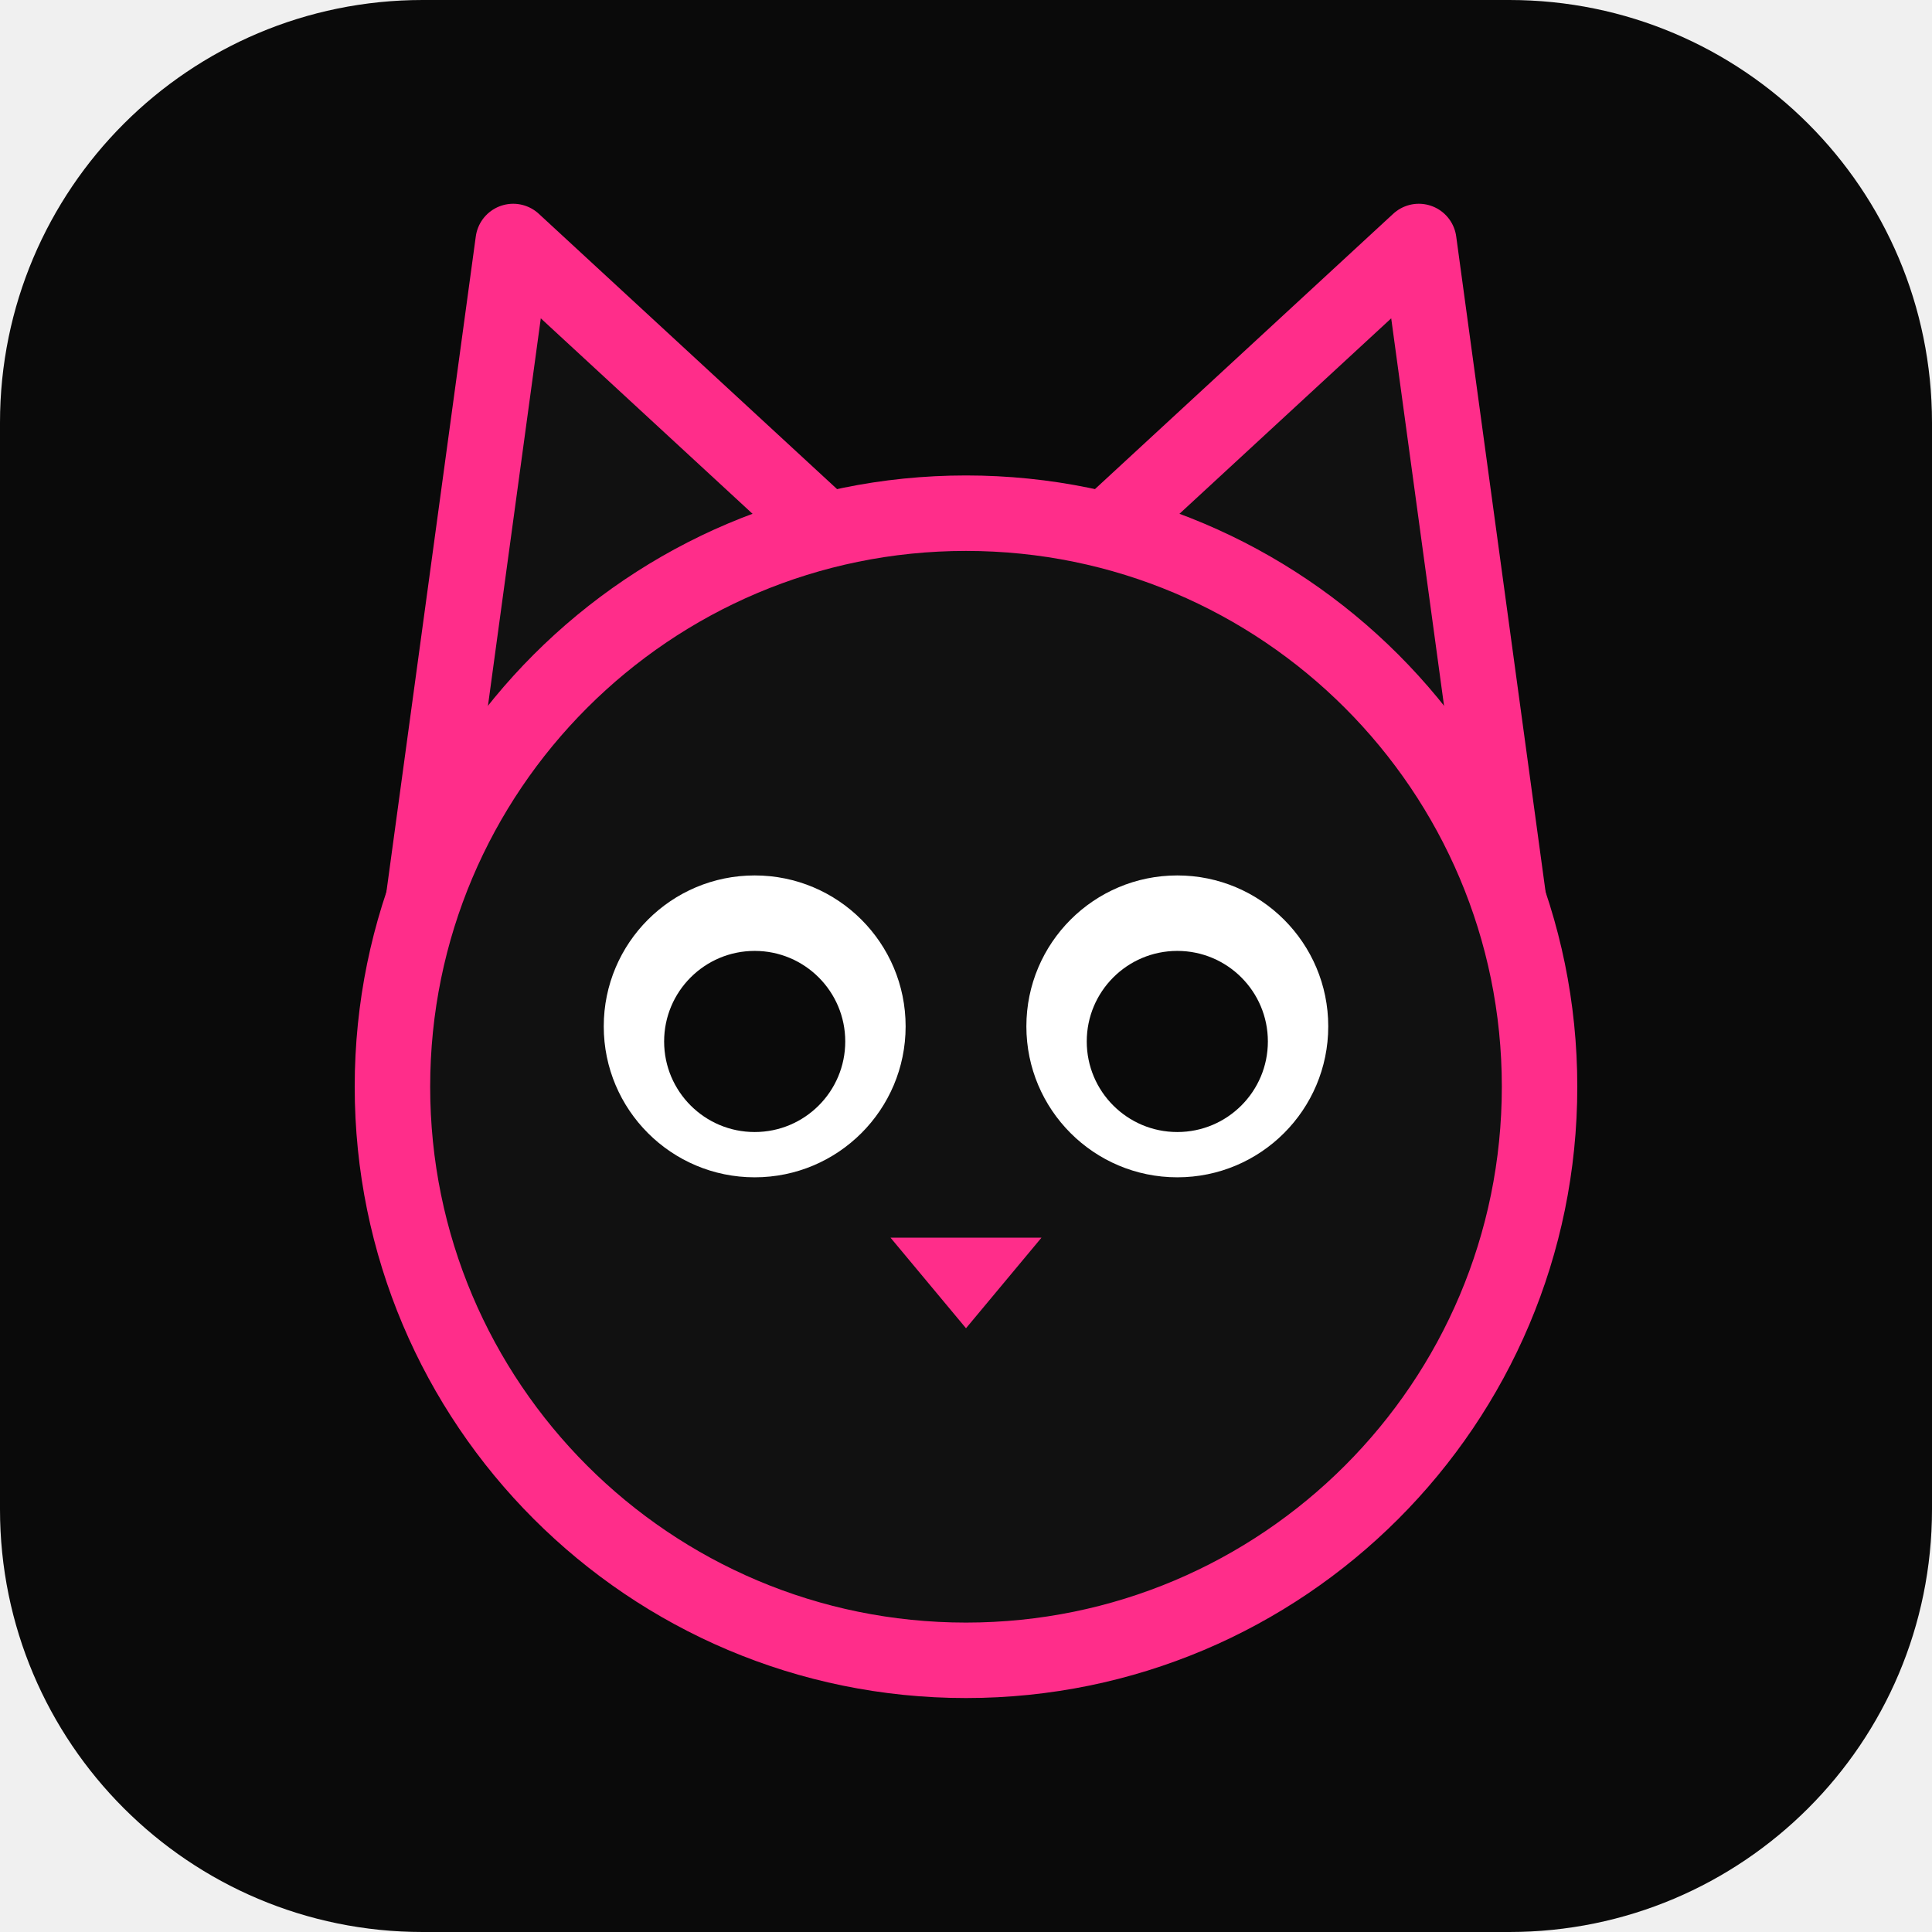
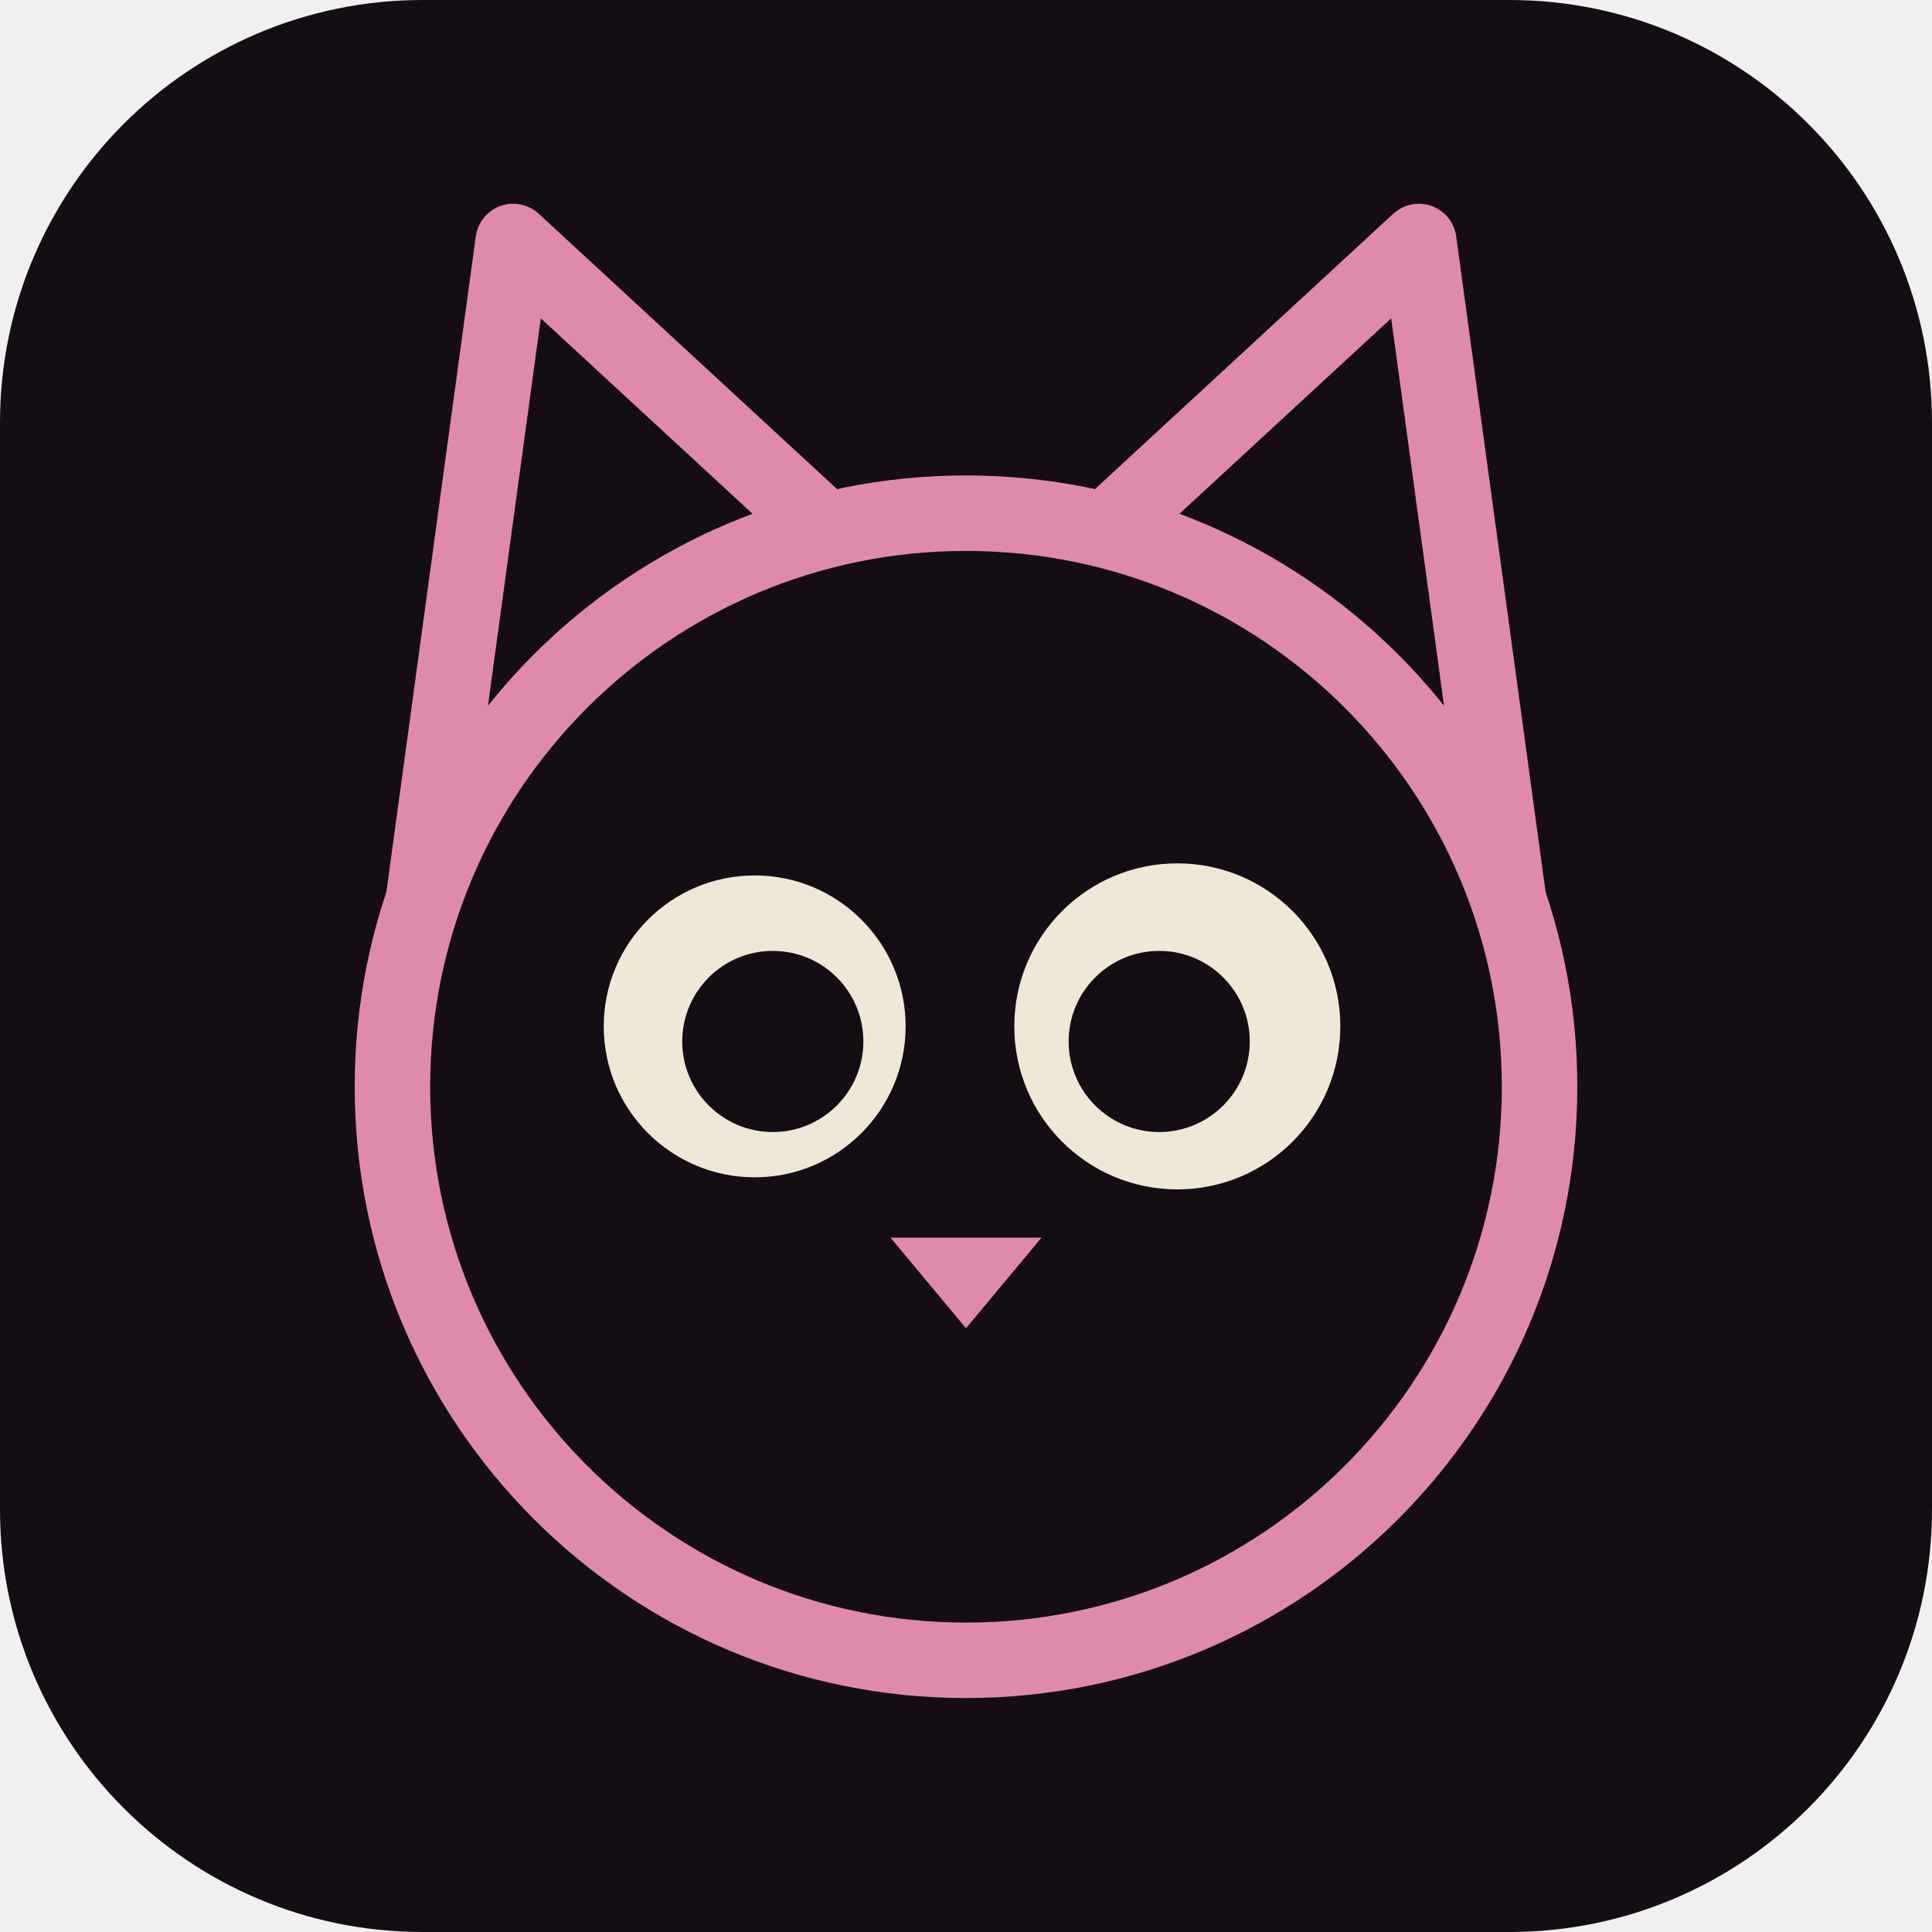
<svg xmlns="http://www.w3.org/2000/svg" viewBox="0 0 64 64">
-   <rect width="64" height="64" rx="14" fill="#0A0A0A" />
-   <polygon points="14,30 17,8 30,20" fill="#111" stroke="#FF2D8A" stroke-width="2.5" stroke-linejoin="round" />
-   <polygon points="50,30 47,8 34,20" fill="#111" stroke="#FF2D8A" stroke-width="2.5" stroke-linejoin="round" />
-   <circle cx="32" cy="36" r="19" fill="#111" stroke="#FF2D8A" stroke-width="2.5" />
-   <circle cx="25" cy="34" r="5" fill="#fff" />
-   <circle cx="25" cy="34.5" r="3" fill="#0A0A0A" />
-   <circle cx="39" cy="34" r="5" fill="#fff" />
-   <circle cx="39" cy="34.5" r="3" fill="#0A0A0A" />
-   <path d="M29.5 41 h5 l-2.5 3 z" fill="#FF2D8A" />
+   <rect width="64" height="64" rx="14" fill="#140E14" />
+   <polygon points="14,30 17,8 30,20" fill="#140E14" stroke="#E08AAB" stroke-width="2.5" stroke-linejoin="round" />
+   <polygon points="50,30 47,8 34,20" fill="#140E14" stroke="#E08AAB" stroke-width="2.5" stroke-linejoin="round" />
+   <circle cx="32" cy="36" r="19" fill="#140E14" stroke="#E08AAB" stroke-width="2.5" />
+   <circle cx="25" cy="34" r="5" fill="#F1E7D6" />
+   <circle cx="25.6" cy="34.5" r="3" fill="#140E14" />
+   <circle cx="39" cy="34" r="5.4" fill="#F1E7D6" />
+   <circle cx="38.4" cy="34.5" r="3" fill="#140E14" />
+   <path d="M29.5 41 h5 l-2.5 3 z" fill="#E08AAB" />
</svg>
